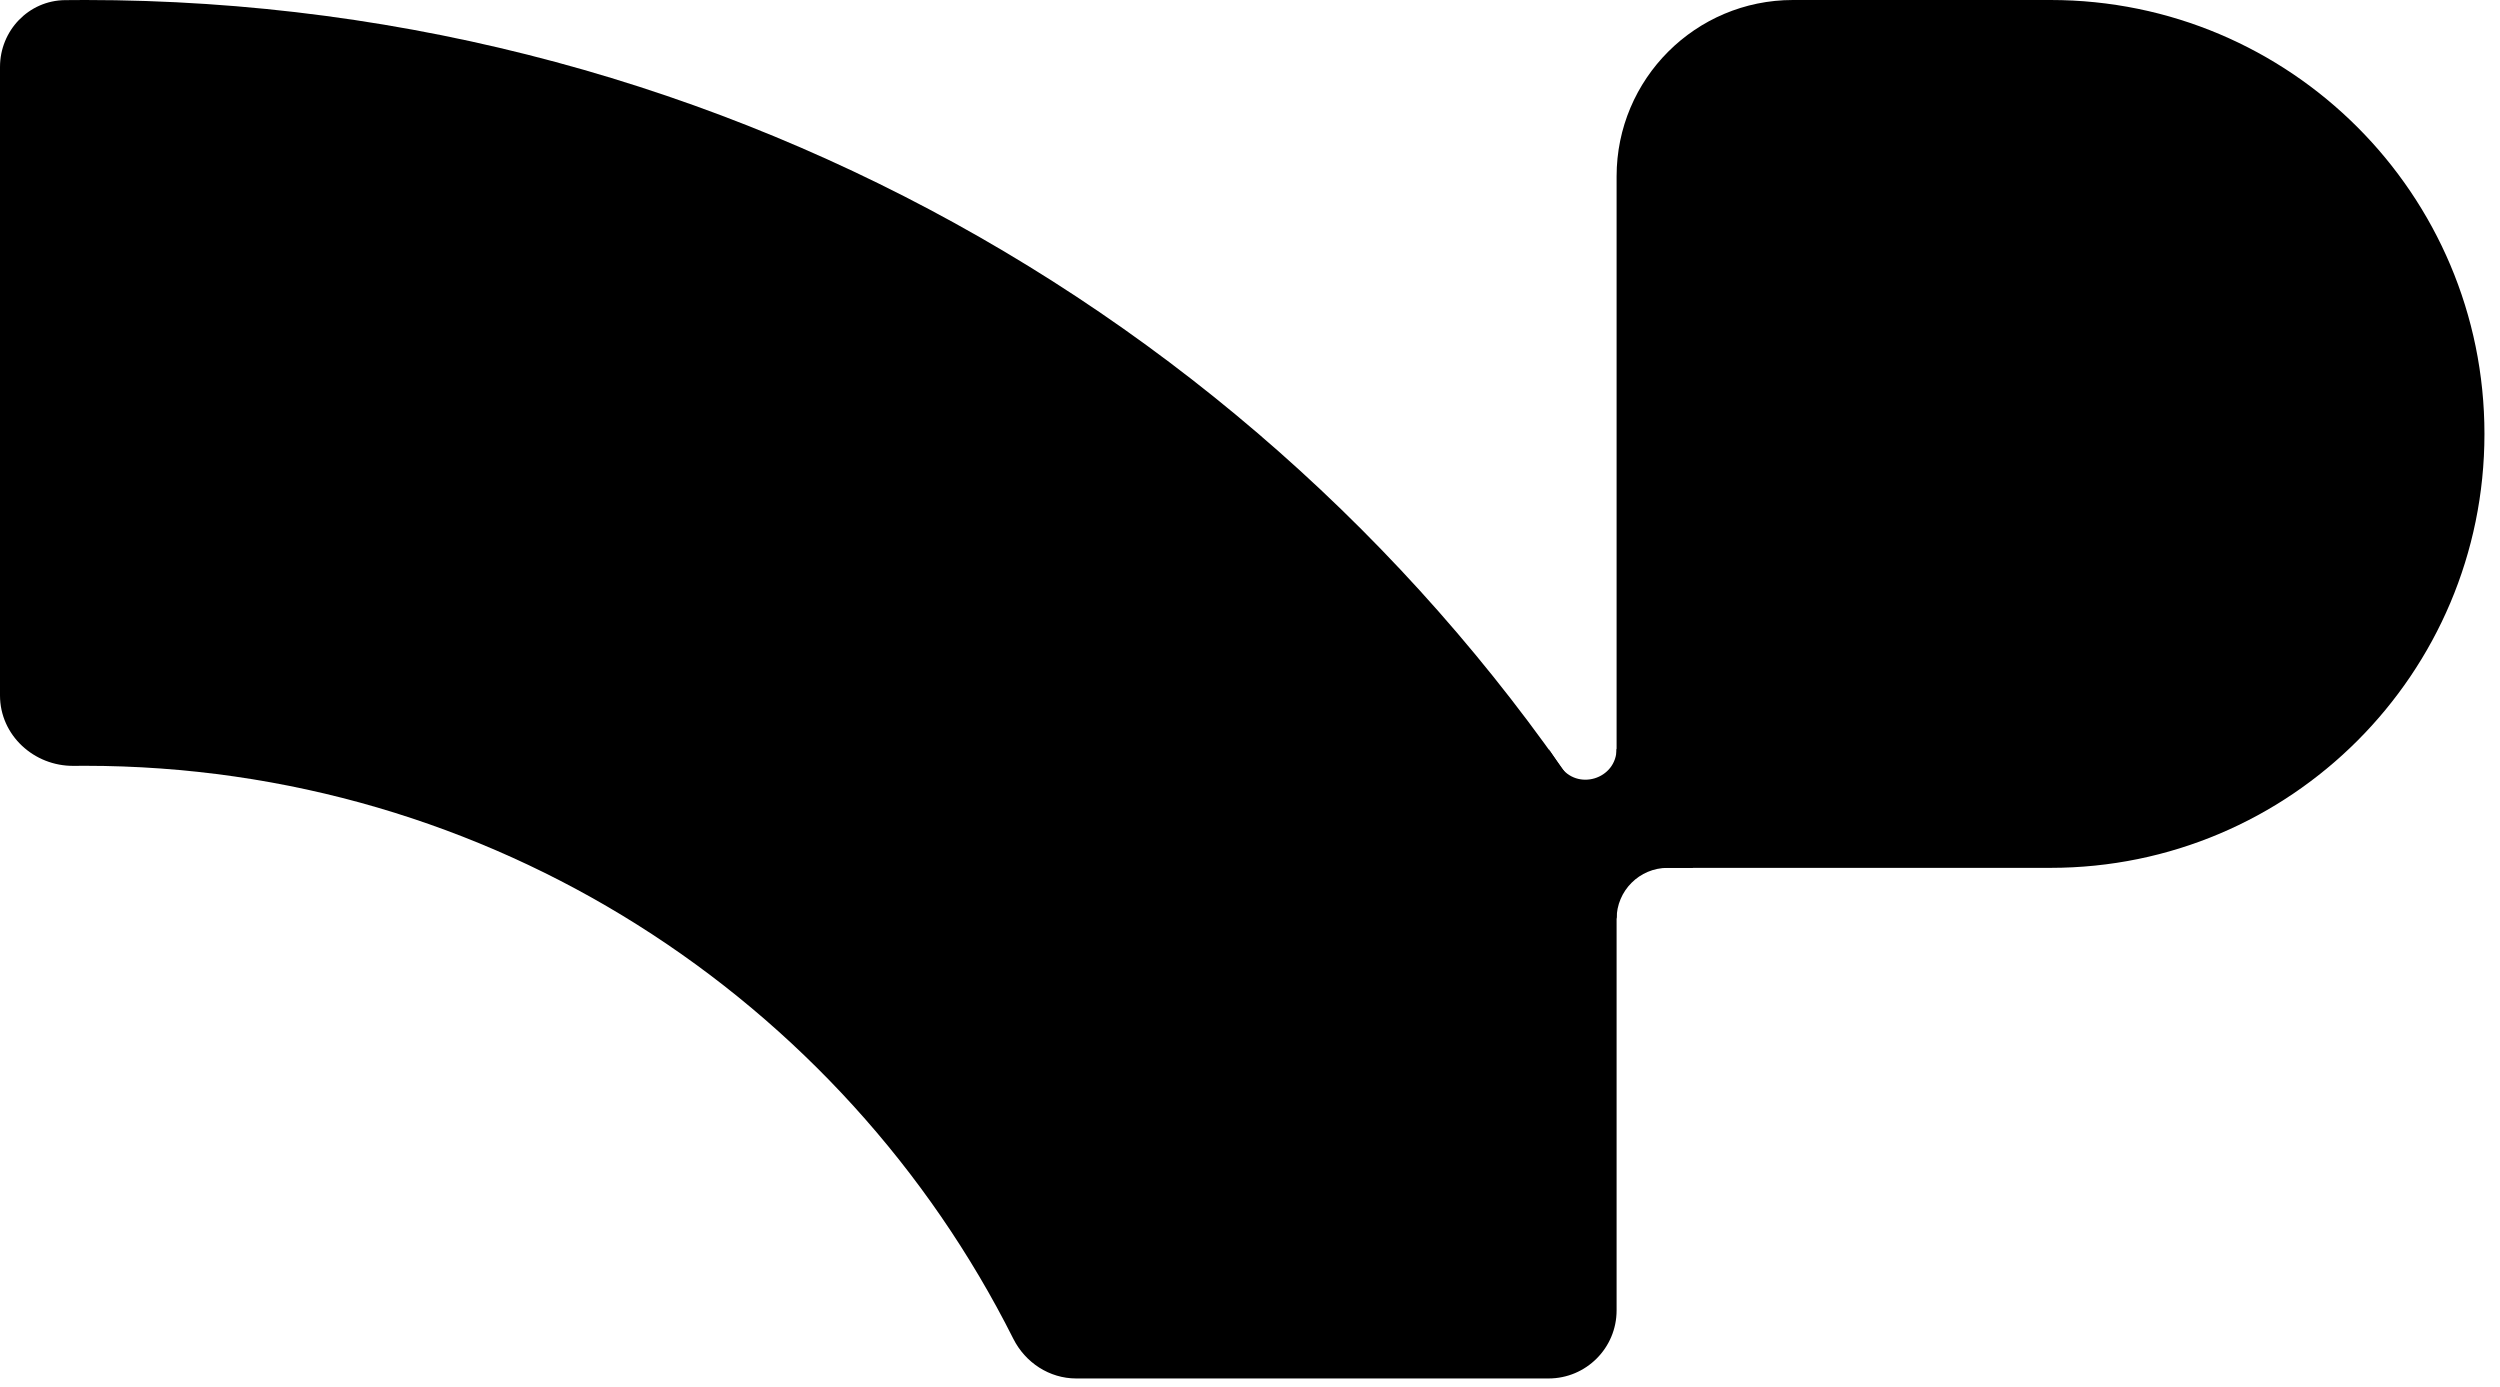
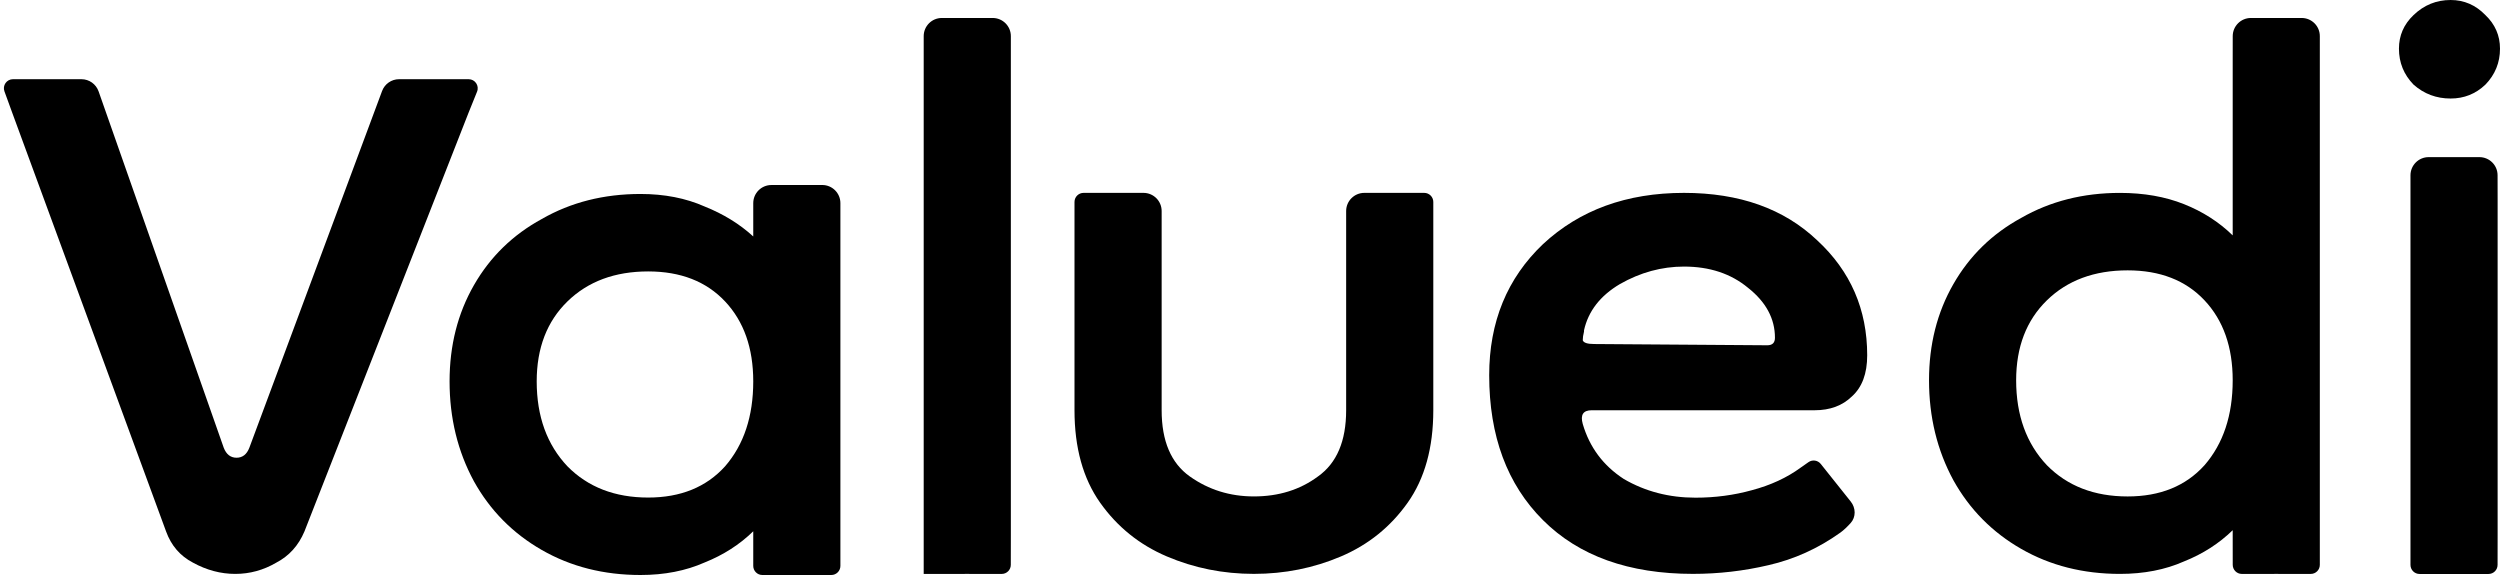
- <svg xmlns="http://www.w3.org/2000/svg" width="119" height="66" viewBox="0 0 119 66" fill="none">
-   <path d="M78.539 41.31C77.662 41.31 76.95 40.599 76.95 39.721L76.95 8.394C76.95 3.758 80.708 1.19035e-06 85.344 9.87721e-07L97.605 4.51761e-07C109.013 -4.68739e-08 118.26 9.248 118.26 20.655C118.26 32.062 109.013 41.31 97.605 41.31L78.539 41.31Z" fill="black" />
-   <path d="M1.39402e-07 3.189C6.37392e-08 1.458 1.361 0.026 3.092 0.006C3.411 0.002 3.731 0 4.051 0C35.041 0.001 62.194 16.421 77.29 41.034C77.365 41.156 77.277 41.313 77.134 41.313C77.032 41.313 76.95 41.395 76.95 41.496L76.95 62.375C76.95 64.164 75.5 65.615 73.71 65.615L51.227 65.615C49.952 65.615 48.804 64.862 48.232 63.722C40.112 47.551 23.378 36.452 4.05 36.452C3.869 36.452 3.689 36.453 3.509 36.455C1.616 36.475 1.52972e-06 34.996 1.44698e-06 33.103L1.39402e-07 3.189Z" fill="black" />
-   <path d="M79.38 41.31L80.595 41.31L76.95 35.64C76.95 37.096 75.062 37.667 74.254 36.456L73.71 35.64L76.95 43.74C76.95 42.398 78.038 41.31 79.38 41.31Z" fill="black" />
+ <svg xmlns="http://www.w3.org/2000/svg" width="100" height="23" viewBox="0 0 100 23" fill="none">
+   <path d="M7.719 22.506C8.266 22.806 8.83 22.956 9.411 22.956C9.991 22.956 10.538 22.806 11.051 22.506C11.563 22.239 11.939 21.823 12.178 21.257L18.739 4.517L19.082 3.667C19.179 3.428 19.003 3.168 18.746 3.168H17.456H15.963C15.66 3.168 15.389 3.357 15.283 3.641L9.974 17.909C9.872 18.175 9.701 18.309 9.462 18.309C9.223 18.309 9.052 18.175 8.949 17.909L3.943 3.653C3.841 3.363 3.566 3.168 3.258 3.168H2.205H0.519C0.267 3.168 0.091 3.419 0.178 3.655L0.492 4.517L6.643 21.257C6.848 21.823 7.207 22.239 7.719 22.506Z" fill="black" />
+   <path d="M25.62 23C24.151 23 22.835 22.667 21.673 22C20.511 21.334 19.606 20.418 18.957 19.252C18.307 18.053 17.983 16.721 17.983 15.255C17.983 13.822 18.307 12.54 18.957 11.407C19.606 10.274 20.511 9.392 21.673 8.759C22.835 8.092 24.151 7.759 25.62 7.759C26.577 7.759 27.431 7.926 28.183 8.259C28.934 8.559 29.584 8.959 30.13 9.458V8.127C30.13 7.725 30.456 7.4 30.857 7.401C31.239 7.401 31.669 7.401 31.873 7.401L32.889 7.4C33.29 7.399 33.616 7.724 33.616 8.125V9.708V21.451V22.637C33.616 22.837 33.453 23 33.253 23H31.873H30.493C30.293 23 30.13 22.837 30.13 22.637V21.451V21.251C29.584 21.784 28.934 22.2 28.183 22.5C27.431 22.833 26.577 23 25.62 23ZM25.927 19.902C27.226 19.902 28.251 19.485 29.003 18.653C29.754 17.787 30.13 16.654 30.13 15.255C30.13 13.922 29.754 12.856 29.003 12.057C28.251 11.257 27.226 10.857 25.927 10.857C24.595 10.857 23.518 11.257 22.698 12.057C21.878 12.856 21.468 13.922 21.468 15.255C21.468 16.654 21.878 17.787 22.698 18.653C23.518 19.485 24.595 19.902 25.927 19.902Z" fill="black" />
+   <path d="M38.691 22.956L36.948 22.957L36.948 21.407V2.419L36.948 1.445C36.948 1.044 37.273 0.719 37.674 0.719H38.691H39.708C40.108 0.719 40.434 1.044 40.434 1.445V2.419V21.407L40.432 22.594C40.432 22.794 40.269 22.957 40.069 22.957L38.691 22.956Z" fill="black" />
+   <path d="M57.332 16.41V9.364V8.078C57.332 7.877 57.169 7.715 56.969 7.715H55.589H54.572C54.172 7.715 53.846 8.04 53.846 8.441V9.364V16.41C53.846 17.642 53.471 18.525 52.719 19.058C52.001 19.591 51.147 19.857 50.156 19.857C49.199 19.857 48.345 19.591 47.593 19.058C46.842 18.525 46.466 17.642 46.466 16.41V9.364V8.441C46.466 8.04 46.141 7.715 45.74 7.715H44.723H43.343C43.143 7.715 42.98 7.877 42.98 8.078V9.364V16.41C42.98 17.909 43.322 19.141 44.005 20.107C44.689 21.073 45.577 21.79 46.671 22.256C47.764 22.722 48.926 22.955 50.156 22.955C51.386 22.955 52.548 22.722 53.642 22.256C54.735 21.79 55.623 21.073 56.307 20.107C56.99 19.141 57.332 17.909 57.332 16.41Z" fill="black" />
+   <path d="M67.718 22.955C65.155 22.955 63.156 22.239 61.721 20.807C60.285 19.374 59.568 17.442 59.568 15.01C59.568 12.878 60.285 11.129 61.721 9.764C63.19 8.398 65.069 7.715 67.359 7.715C69.58 7.715 71.357 8.348 72.689 9.614C74.022 10.846 74.688 12.379 74.688 14.211C74.688 14.944 74.483 15.493 74.073 15.86C73.697 16.226 73.202 16.41 72.587 16.41H63.668C63.327 16.41 63.207 16.593 63.31 16.959C63.583 17.892 64.13 18.625 64.95 19.158C65.804 19.657 66.761 19.907 67.82 19.907C68.606 19.907 69.358 19.807 70.075 19.608C70.827 19.408 71.476 19.108 72.023 18.708L72.338 18.487C72.495 18.376 72.71 18.407 72.83 18.557L74.03 20.062C74.234 20.318 74.244 20.681 74.024 20.924C73.897 21.064 73.75 21.208 73.612 21.306C72.724 21.939 71.767 22.372 70.742 22.606C69.751 22.839 68.743 22.955 67.718 22.955ZM70.69 13.811C70.895 13.811 70.998 13.711 70.998 13.511C70.998 12.745 70.639 12.079 69.921 11.512C69.238 10.946 68.384 10.663 67.359 10.663C66.47 10.663 65.616 10.896 64.796 11.363C64.01 11.829 63.532 12.445 63.361 13.211C63.361 13.211 63.361 13.228 63.361 13.261C63.327 13.395 63.31 13.511 63.31 13.611C63.344 13.711 63.498 13.761 63.771 13.761L70.69 13.811Z" fill="black" />
+   <path d="M84.798 22.956C83.328 22.956 82.013 22.623 80.851 21.957C79.689 21.291 78.784 20.375 78.135 19.209C77.485 18.009 77.161 16.677 77.161 15.211C77.161 13.779 77.485 12.496 78.135 11.364C78.784 10.231 79.689 9.348 80.851 8.715C82.013 8.049 83.328 7.716 84.798 7.716C85.754 7.716 86.609 7.866 87.36 8.166C88.112 8.465 88.761 8.882 89.308 9.415V2.419L89.309 1.444C89.31 1.044 89.635 0.719 90.036 0.719L91.051 0.72L92.067 0.719C92.468 0.719 92.793 1.044 92.793 1.445L92.793 2.419V21.407L92.793 22.594C92.793 22.794 92.631 22.957 92.43 22.957L91.051 22.956L89.672 22.957C89.472 22.957 89.31 22.794 89.309 22.594L89.308 21.407V21.208C88.761 21.741 88.112 22.157 87.36 22.457C86.609 22.79 85.754 22.956 84.798 22.956ZM85.105 19.858C86.404 19.858 87.429 19.442 88.18 18.609C88.932 17.743 89.308 16.61 89.308 15.211C89.308 13.879 88.932 12.813 88.18 12.013C87.429 11.214 86.404 10.814 85.105 10.814C83.773 10.814 82.696 11.214 81.876 12.013C81.056 12.813 80.646 13.879 80.646 15.211C80.646 16.61 81.056 17.743 81.876 18.609C82.696 19.442 83.773 19.858 85.105 19.858Z" fill="black" />
+   <path d="M98.162 22.959L96.782 22.959C96.582 22.959 96.419 22.796 96.419 22.596L96.419 21.41V7.984L96.419 7.012C96.419 6.611 96.744 6.286 97.145 6.285L98.162 6.285L99.178 6.285C99.578 6.286 99.903 6.61 99.903 7.01L99.905 7.984V21.41L99.903 22.596C99.903 22.797 99.74 22.959 99.54 22.959L98.162 22.959Z" fill="black" />
+   <path d="M96.542 3.385C96.961 3.756 97.455 3.941 98.024 3.941C98.563 3.941 99.027 3.756 99.416 3.385C99.805 2.983 100 2.504 100 1.947C100 1.422 99.805 0.974 99.416 0.603C99.027 0.201 98.563 0 98.024 0C97.455 0 96.961 0.201 96.542 0.603C96.152 0.974 95.958 1.422 95.958 1.947C95.958 2.504 96.152 2.983 96.542 3.385Z" fill="black" />
</svg>
